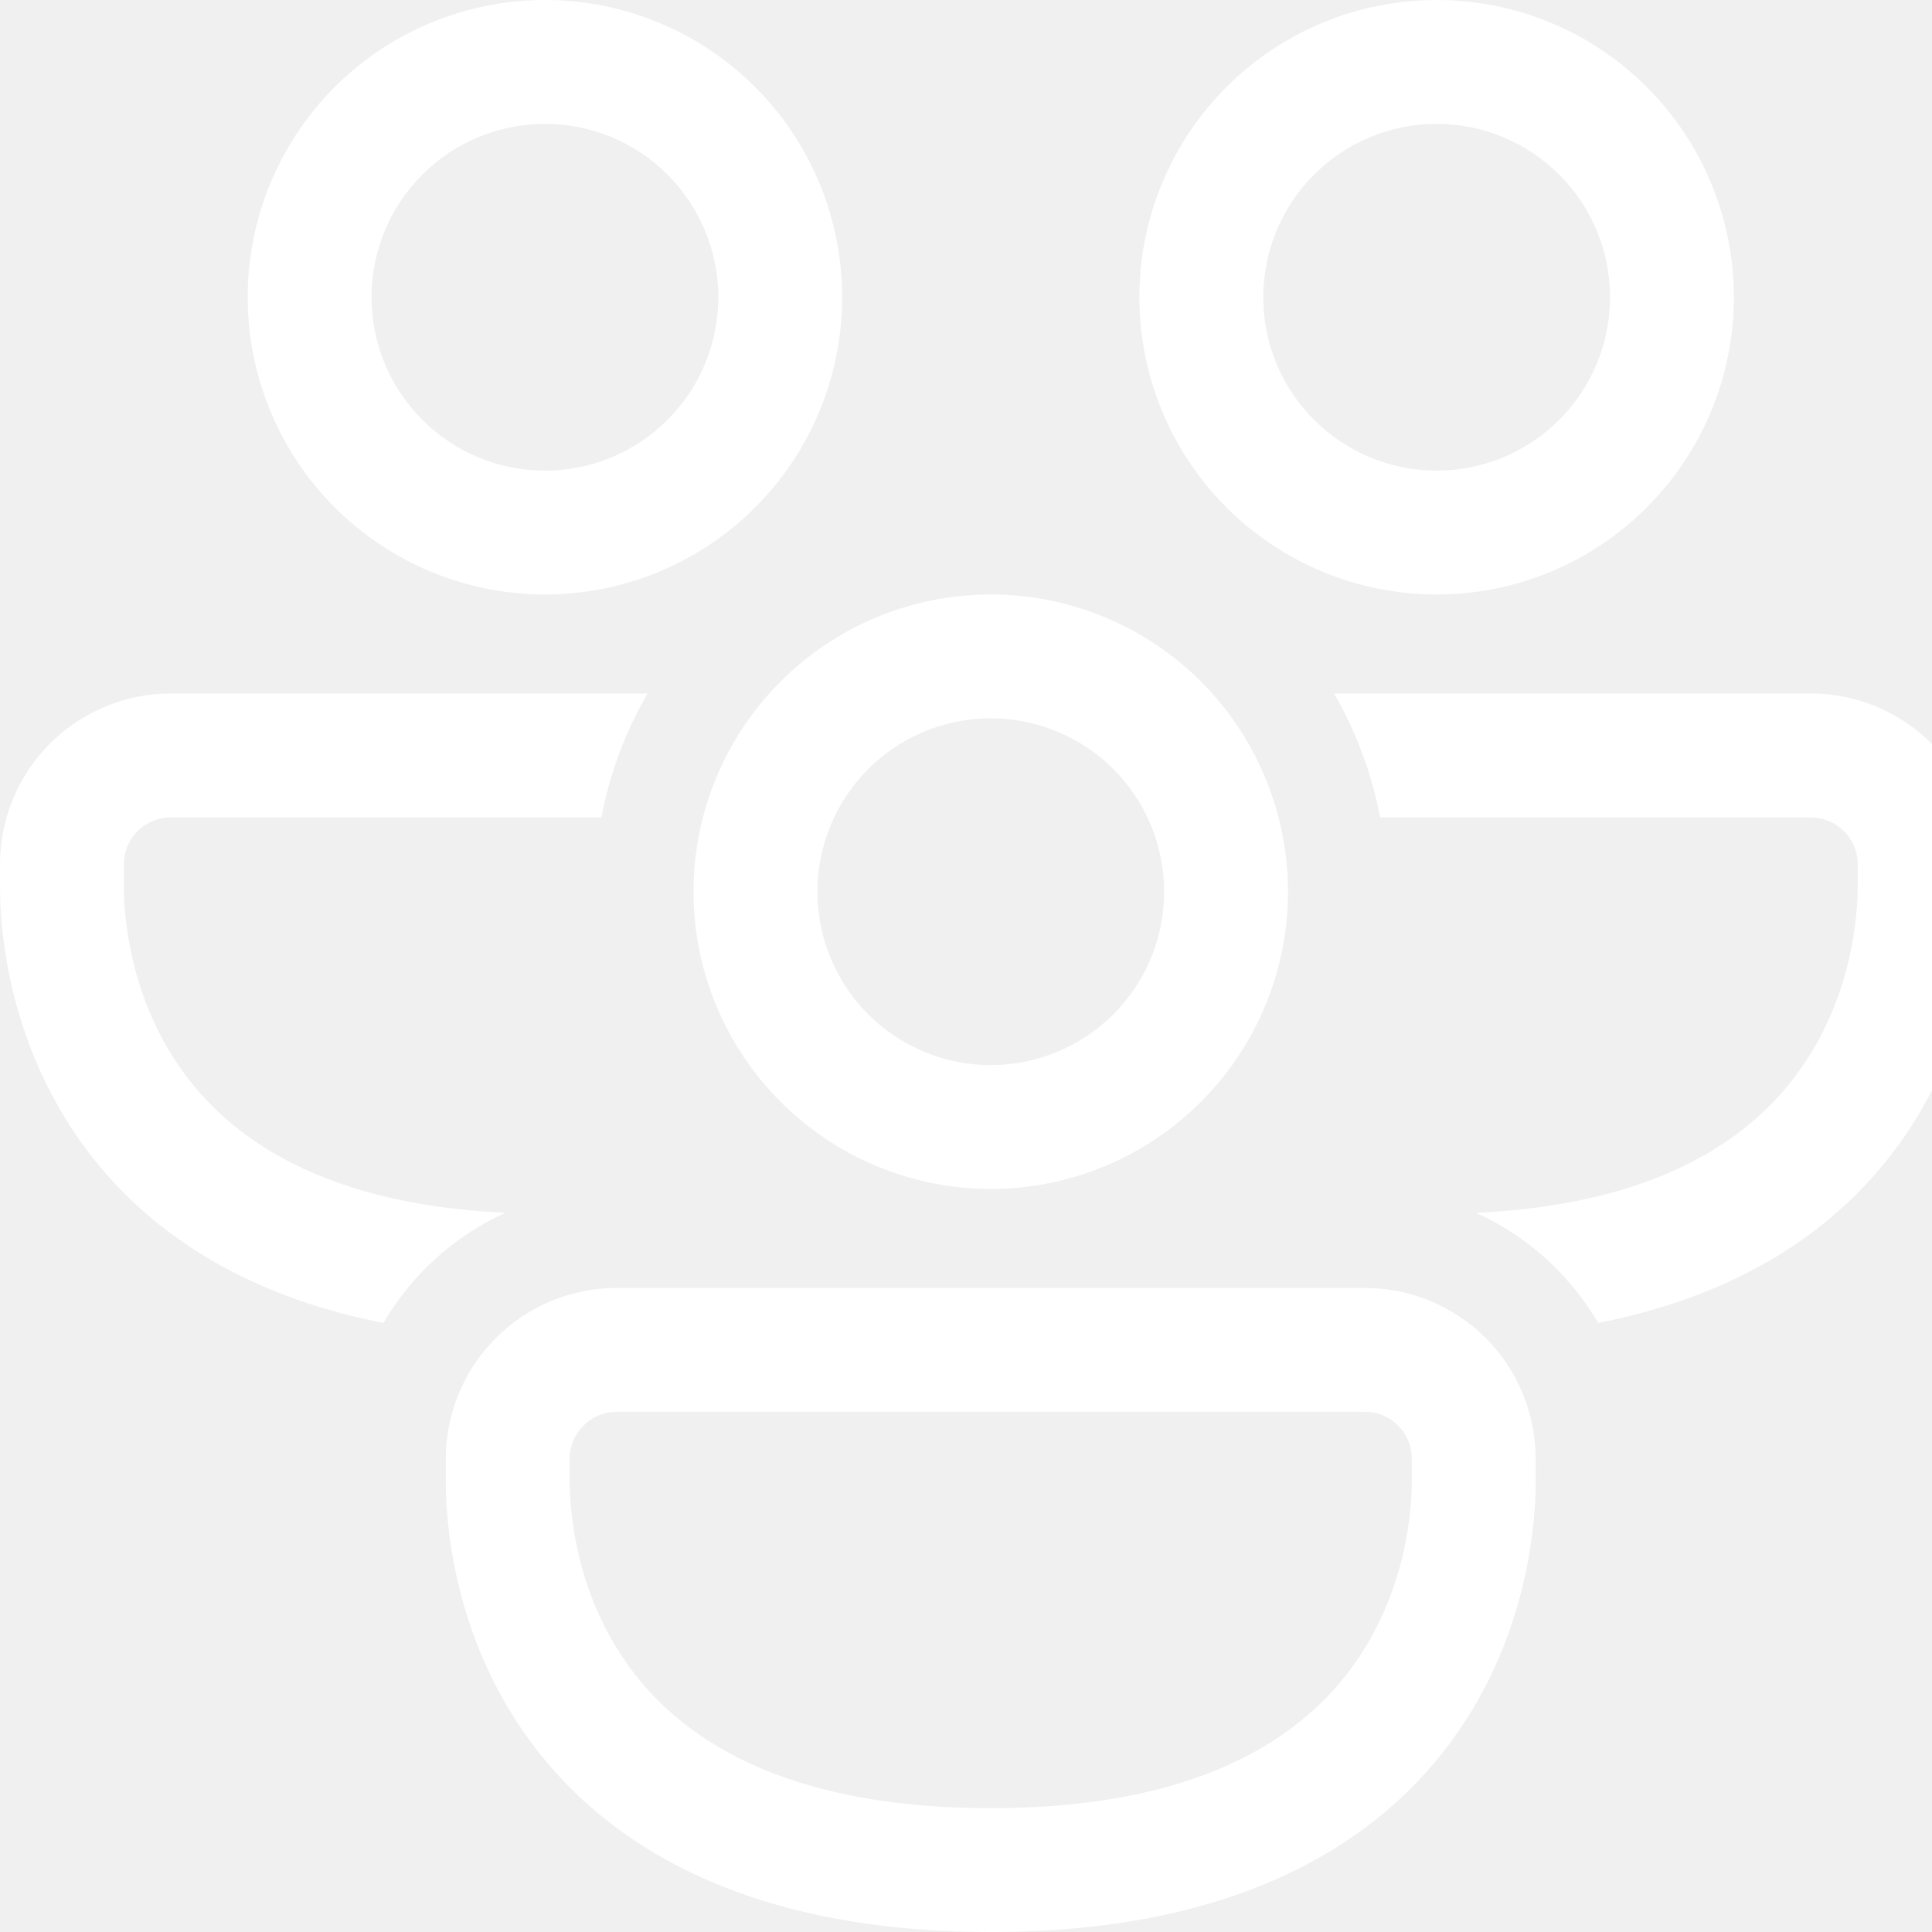
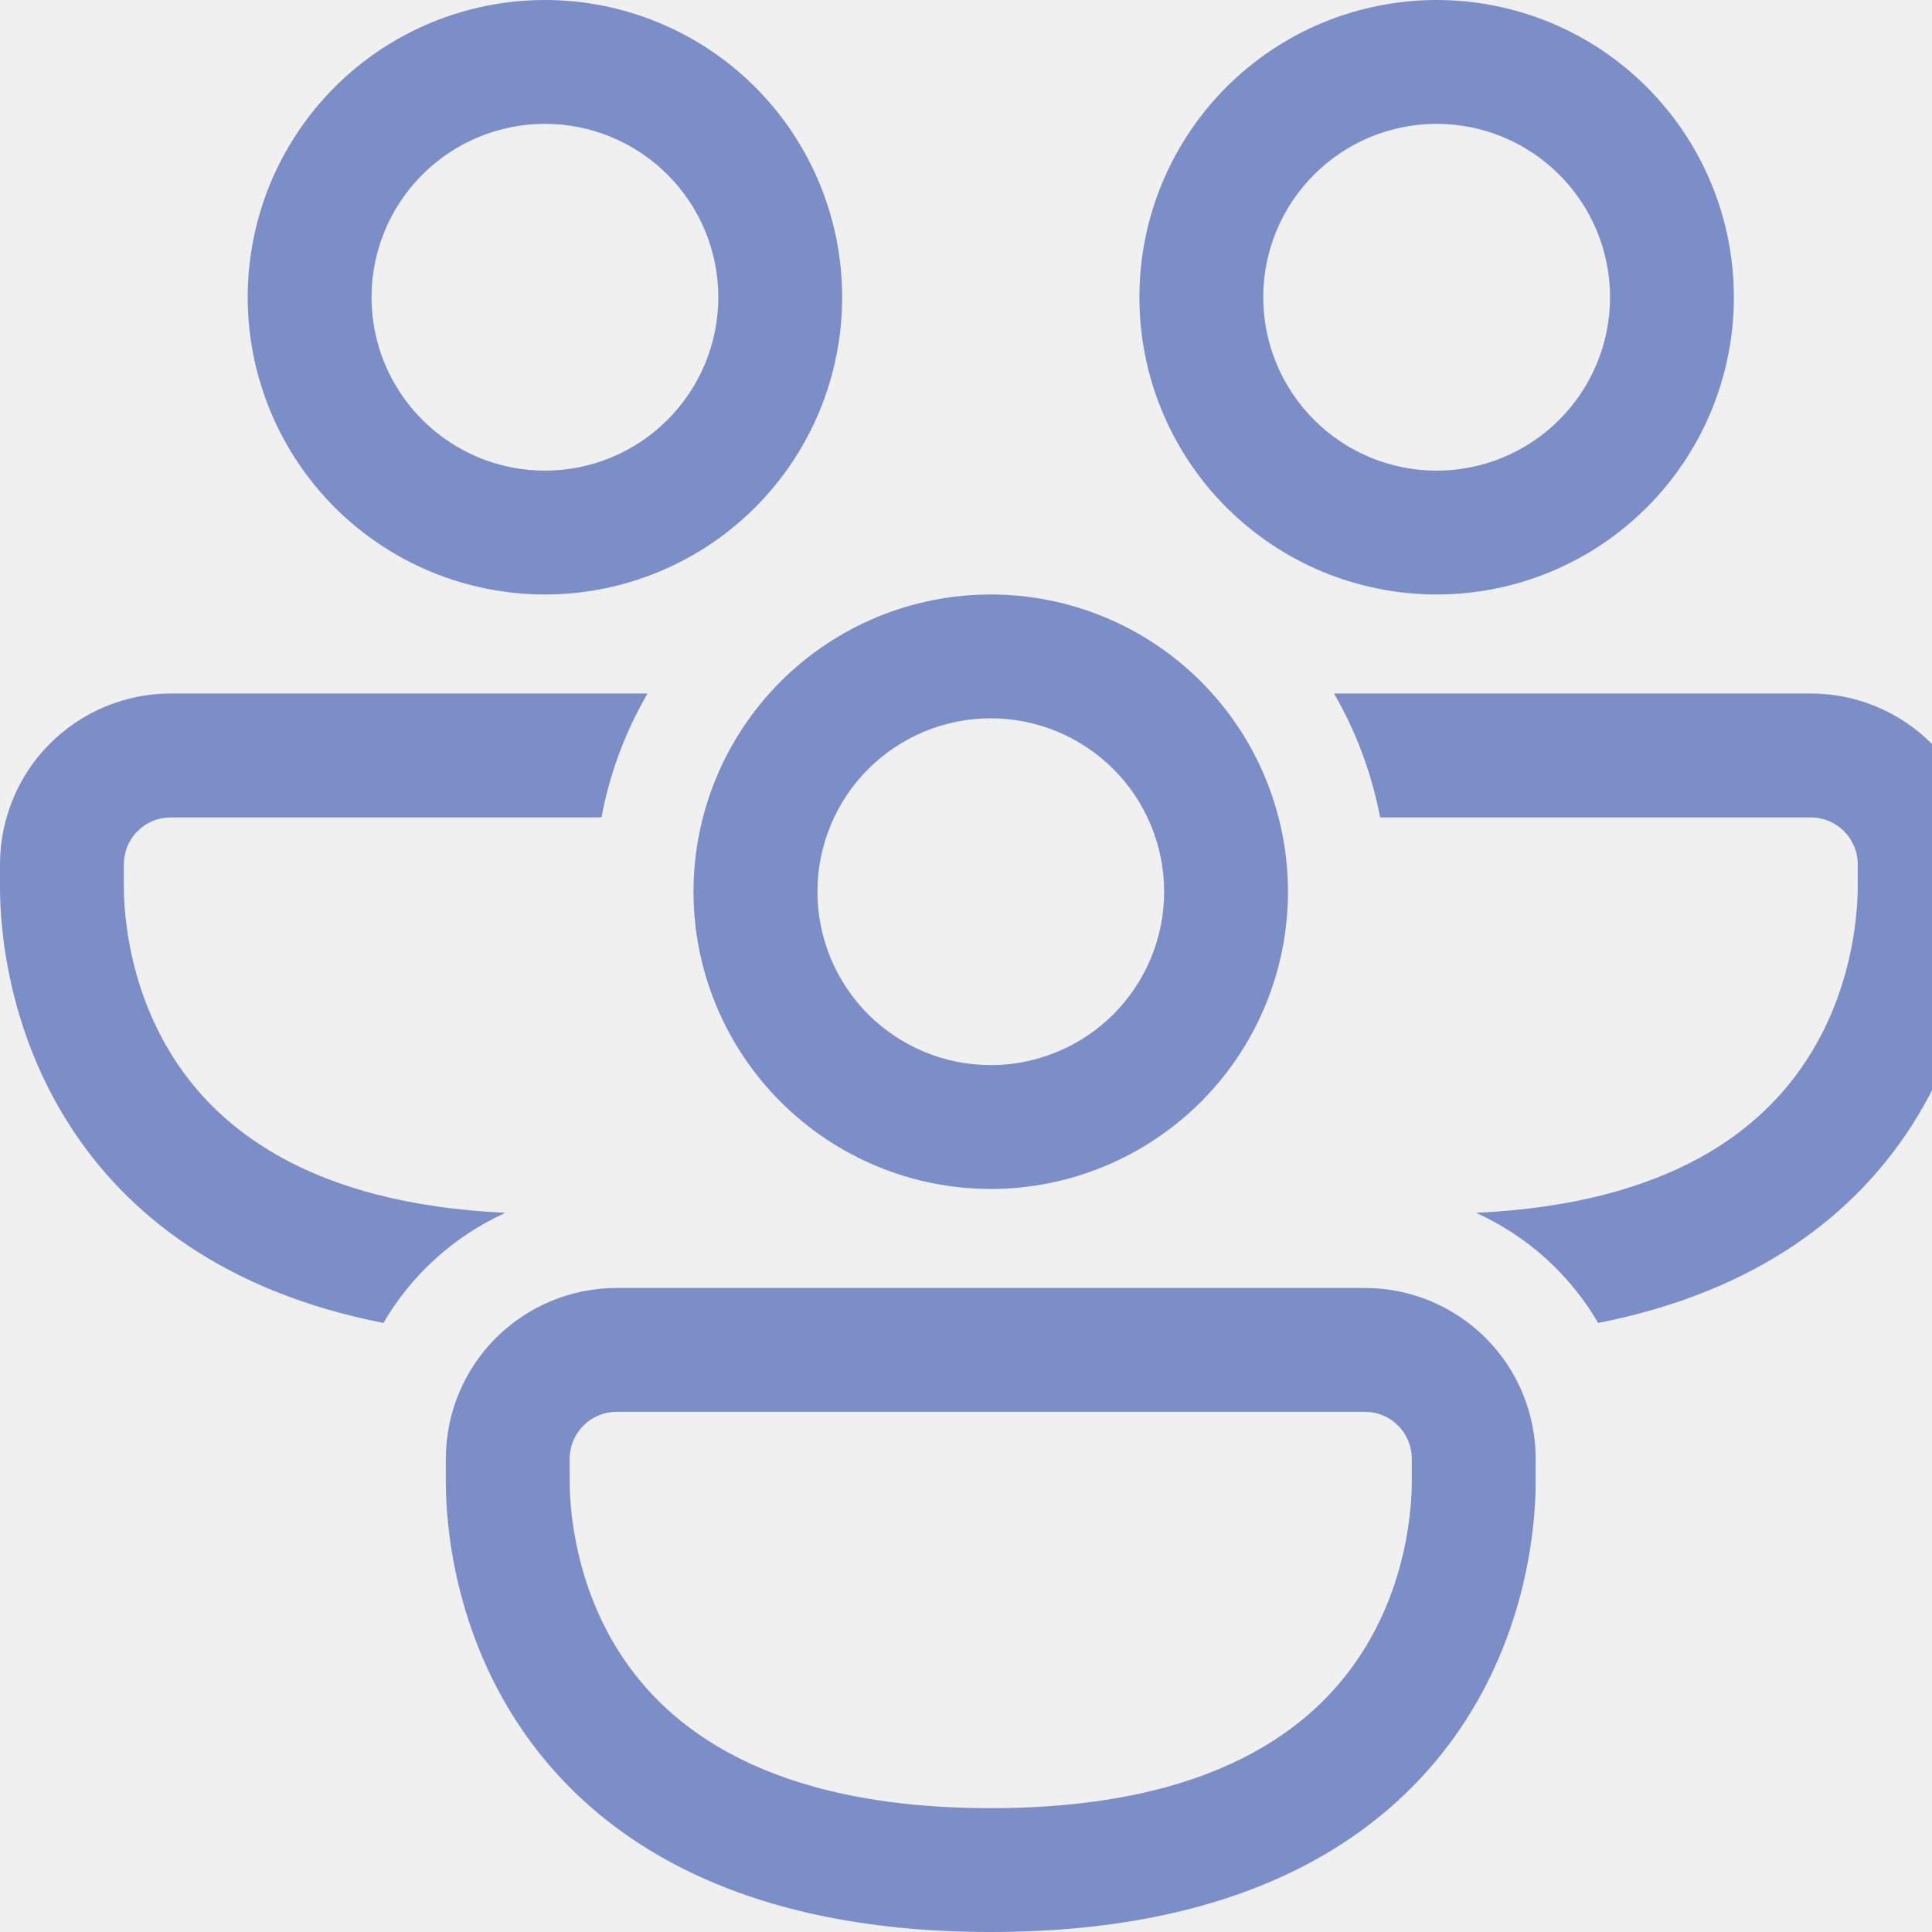
<svg xmlns="http://www.w3.org/2000/svg" width="20" height="20" viewBox="0 0 20 20" fill="none">
  <g clip-path="url(#clip0_544_17803)">
-     <path d="M3.846 3.077C3.846 2.601 4.035 2.144 4.372 1.808C4.708 1.471 5.165 1.282 5.641 1.282C6.117 1.282 6.574 1.471 6.91 1.808C7.247 2.144 7.436 2.601 7.436 3.077C7.436 3.553 7.247 4.009 6.91 4.346C6.574 4.683 6.117 4.872 5.641 4.872C5.165 4.872 4.708 4.683 4.372 4.346C4.035 4.009 3.846 3.553 3.846 3.077ZM5.641 0C5.237 -6.02107e-09 4.837 0.08 4.464 0.234C4.09 0.389 3.751 0.615 3.465 0.901C3.18 1.187 2.953 1.526 2.798 1.899C2.644 2.273 2.564 2.673 2.564 3.077C2.564 3.481 2.644 3.881 2.798 4.254C2.953 4.628 3.18 4.967 3.465 5.253C3.751 5.538 4.09 5.765 4.464 5.92C4.837 6.074 5.237 6.154 5.641 6.154C6.457 6.154 7.24 5.83 7.817 5.253C8.394 4.676 8.718 3.893 8.718 3.077C8.718 2.261 8.394 1.478 7.817 0.901C7.24 0.324 6.457 1.21601e-08 5.641 0ZM13.077 3.077C13.077 2.601 13.266 2.144 13.603 1.808C13.939 1.471 14.396 1.282 14.872 1.282C15.348 1.282 15.804 1.471 16.141 1.808C16.478 2.144 16.667 2.601 16.667 3.077C16.667 3.553 16.478 4.009 16.141 4.346C15.804 4.683 15.348 4.872 14.872 4.872C14.396 4.872 13.939 4.683 13.603 4.346C13.266 4.009 13.077 3.553 13.077 3.077ZM14.872 0C14.468 -6.02107e-09 14.068 0.08 13.694 0.234C13.321 0.389 12.982 0.615 12.696 0.901C12.41 1.187 12.184 1.526 12.029 1.899C11.874 2.273 11.795 2.673 11.795 3.077C11.795 3.481 11.874 3.881 12.029 4.254C12.184 4.628 12.41 4.967 12.696 5.253C12.982 5.538 13.321 5.765 13.694 5.92C14.068 6.074 14.468 6.154 14.872 6.154C15.688 6.154 16.471 5.83 17.047 5.253C17.625 4.676 17.949 3.893 17.949 3.077C17.949 2.261 17.625 1.478 17.047 0.901C16.471 0.324 15.688 1.21601e-08 14.872 0ZM0 8.947C0 8.715 0.046 8.485 0.135 8.27C0.223 8.056 0.353 7.861 0.518 7.697C0.682 7.533 0.877 7.403 1.091 7.314C1.305 7.225 1.535 7.179 1.767 7.179H6.703C6.472 7.577 6.311 8.01 6.226 8.462H1.767C1.703 8.462 1.64 8.474 1.582 8.498C1.523 8.523 1.469 8.559 1.424 8.604C1.379 8.649 1.343 8.702 1.319 8.761C1.295 8.82 1.282 8.883 1.282 8.947V9.167C1.282 9.305 1.284 10.158 1.805 10.964C2.264 11.676 3.201 12.461 5.232 12.555C4.703 12.795 4.262 13.193 3.969 13.695C2.316 13.371 1.312 12.565 0.728 11.66C6.1133e-08 10.533 0 9.369 0 9.168V8.947V8.947ZM15.28 12.555C15.81 12.795 16.251 13.193 16.544 13.695C18.196 13.371 19.201 12.565 19.785 11.66C20.513 10.533 20.513 9.369 20.513 9.168V8.947C20.513 8.715 20.467 8.485 20.378 8.271C20.29 8.056 20.16 7.861 19.995 7.697C19.831 7.533 19.637 7.403 19.422 7.314C19.208 7.225 18.978 7.179 18.746 7.179H13.81C14.036 7.571 14.2 8.003 14.287 8.462H18.746C19.013 8.462 19.231 8.679 19.231 8.947V9.167C19.231 9.305 19.229 10.158 18.708 10.964C18.249 11.676 17.312 12.461 15.28 12.555ZM10.256 7.436C9.78 7.436 9.324 7.625 8.987 7.962C8.651 8.298 8.462 8.755 8.462 9.231C8.462 9.707 8.651 10.163 8.987 10.5C9.324 10.836 9.78 11.026 10.256 11.026C10.732 11.026 11.189 10.836 11.526 10.5C11.862 10.163 12.051 9.707 12.051 9.231C12.051 8.755 11.862 8.298 11.526 7.962C11.189 7.625 10.732 7.436 10.256 7.436ZM7.179 9.231C7.179 8.415 7.504 7.632 8.081 7.055C8.658 6.478 9.44 6.154 10.256 6.154C11.072 6.154 11.855 6.478 12.432 7.055C13.009 7.632 13.333 8.415 13.333 9.231C13.333 10.047 13.009 10.829 12.432 11.406C11.855 11.983 11.072 12.308 10.256 12.308C9.44 12.308 8.658 11.983 8.081 11.406C7.504 10.829 7.179 10.047 7.179 9.231ZM4.615 15.101C4.615 14.632 4.802 14.182 5.133 13.851C5.464 13.52 5.914 13.333 6.383 13.333H14.13C14.599 13.333 15.048 13.52 15.38 13.851C15.711 14.182 15.897 14.632 15.897 15.101V15.322C15.897 15.524 15.897 16.687 15.17 17.814C14.409 18.991 12.94 20 10.256 20C7.573 20 6.104 18.991 5.343 17.814C4.615 16.687 4.615 15.523 4.615 15.322V15.101ZM6.383 14.615C6.254 14.615 6.13 14.666 6.04 14.758C5.949 14.848 5.897 14.972 5.897 15.101V15.32C5.897 15.459 5.899 16.312 6.42 17.118C6.909 17.876 7.94 18.718 10.256 18.718C12.573 18.718 13.604 17.876 14.093 17.118C14.614 16.312 14.615 15.459 14.615 15.32V15.101C14.615 14.972 14.564 14.848 14.473 14.758C14.382 14.666 14.259 14.615 14.13 14.615H6.383Z" fill="white" />
+     <path d="M3.846 3.077C3.846 2.601 4.035 2.144 4.372 1.808C4.708 1.471 5.165 1.282 5.641 1.282C6.117 1.282 6.574 1.471 6.91 1.808C7.247 2.144 7.436 2.601 7.436 3.077C7.436 3.553 7.247 4.009 6.91 4.346C6.574 4.683 6.117 4.872 5.641 4.872C5.165 4.872 4.708 4.683 4.372 4.346C4.035 4.009 3.846 3.553 3.846 3.077ZM5.641 0C5.237 -6.02107e-09 4.837 0.08 4.464 0.234C4.09 0.389 3.751 0.615 3.465 0.901C3.18 1.187 2.953 1.526 2.798 1.899C2.644 2.273 2.564 2.673 2.564 3.077C2.564 3.481 2.644 3.881 2.798 4.254C2.953 4.628 3.18 4.967 3.465 5.253C3.751 5.538 4.09 5.765 4.464 5.92C4.837 6.074 5.237 6.154 5.641 6.154C6.457 6.154 7.24 5.83 7.817 5.253C8.394 4.676 8.718 3.893 8.718 3.077C8.718 2.261 8.394 1.478 7.817 0.901C7.24 0.324 6.457 1.21601e-08 5.641 0ZM13.077 3.077C13.077 2.601 13.266 2.144 13.603 1.808C13.939 1.471 14.396 1.282 14.872 1.282C15.348 1.282 15.804 1.471 16.141 1.808C16.478 2.144 16.667 2.601 16.667 3.077C16.667 3.553 16.478 4.009 16.141 4.346C15.804 4.683 15.348 4.872 14.872 4.872C14.396 4.872 13.939 4.683 13.603 4.346C13.266 4.009 13.077 3.553 13.077 3.077ZM14.872 0C14.468 -6.02107e-09 14.068 0.08 13.694 0.234C13.321 0.389 12.982 0.615 12.696 0.901C12.41 1.187 12.184 1.526 12.029 1.899C11.874 2.273 11.795 2.673 11.795 3.077C11.795 3.481 11.874 3.881 12.029 4.254C12.184 4.628 12.41 4.967 12.696 5.253C12.982 5.538 13.321 5.765 13.694 5.92C14.068 6.074 14.468 6.154 14.872 6.154C15.688 6.154 16.471 5.83 17.047 5.253C17.625 4.676 17.949 3.893 17.949 3.077C17.949 2.261 17.625 1.478 17.047 0.901C16.471 0.324 15.688 1.21601e-08 14.872 0ZM0 8.947C0 8.715 0.046 8.485 0.135 8.27C0.223 8.056 0.353 7.861 0.518 7.697C0.682 7.533 0.877 7.403 1.091 7.314C1.305 7.225 1.535 7.179 1.767 7.179H6.703C6.472 7.577 6.311 8.01 6.226 8.462H1.767C1.703 8.462 1.64 8.474 1.582 8.498C1.523 8.523 1.469 8.559 1.424 8.604C1.379 8.649 1.343 8.702 1.319 8.761C1.295 8.82 1.282 8.883 1.282 8.947V9.167C1.282 9.305 1.284 10.158 1.805 10.964C2.264 11.676 3.201 12.461 5.232 12.555C4.703 12.795 4.262 13.193 3.969 13.695C2.316 13.371 1.312 12.565 0.728 11.66C6.1133e-08 10.533 0 9.369 0 9.168V8.947V8.947ZM15.28 12.555C15.81 12.795 16.251 13.193 16.544 13.695C18.196 13.371 19.201 12.565 19.785 11.66C20.513 10.533 20.513 9.369 20.513 9.168V8.947C20.513 8.715 20.467 8.485 20.378 8.271C20.29 8.056 20.16 7.861 19.995 7.697C19.831 7.533 19.637 7.403 19.422 7.314C19.208 7.225 18.978 7.179 18.746 7.179H13.81C14.036 7.571 14.2 8.003 14.287 8.462H18.746C19.013 8.462 19.231 8.679 19.231 8.947V9.167C19.231 9.305 19.229 10.158 18.708 10.964C18.249 11.676 17.312 12.461 15.28 12.555ZM10.256 7.436C9.78 7.436 9.324 7.625 8.987 7.962C8.651 8.298 8.462 8.755 8.462 9.231C8.462 9.707 8.651 10.163 8.987 10.5C9.324 10.836 9.78 11.026 10.256 11.026C10.732 11.026 11.189 10.836 11.526 10.5C11.862 10.163 12.051 9.707 12.051 9.231C12.051 8.755 11.862 8.298 11.526 7.962C11.189 7.625 10.732 7.436 10.256 7.436ZM7.179 9.231C7.179 8.415 7.504 7.632 8.081 7.055C8.658 6.478 9.44 6.154 10.256 6.154C11.072 6.154 11.855 6.478 12.432 7.055C13.009 7.632 13.333 8.415 13.333 9.231C13.333 10.047 13.009 10.829 12.432 11.406C11.855 11.983 11.072 12.308 10.256 12.308C9.44 12.308 8.658 11.983 8.081 11.406C7.504 10.829 7.179 10.047 7.179 9.231ZM4.615 15.101C4.615 14.632 4.802 14.182 5.133 13.851C5.464 13.52 5.914 13.333 6.383 13.333H14.13C14.599 13.333 15.048 13.52 15.38 13.851C15.711 14.182 15.897 14.632 15.897 15.101V15.322C15.897 15.524 15.897 16.687 15.17 17.814C14.409 18.991 12.94 20 10.256 20C7.573 20 6.104 18.991 5.343 17.814C4.615 16.687 4.615 15.523 4.615 15.322V15.101ZM6.383 14.615C6.254 14.615 6.13 14.666 6.04 14.758C5.949 14.848 5.897 14.972 5.897 15.101V15.32C5.897 15.459 5.899 16.312 6.42 17.118C6.909 17.876 7.94 18.718 10.256 18.718C12.573 18.718 13.604 17.876 14.093 17.118C14.614 16.312 14.615 15.459 14.615 15.32V15.101C14.615 14.972 14.564 14.848 14.473 14.758C14.382 14.666 14.259 14.615 14.13 14.615H6.383Z" fill="#7B8EC8" />
  </g>
  <defs>
    <clipPath id="clip0_544_17803">
-       <rect width="20" height="20" fill="white" />
+       <rect width="20" height="20" fill="#7B8EC8" />
    </clipPath>
  </defs>
</svg>
